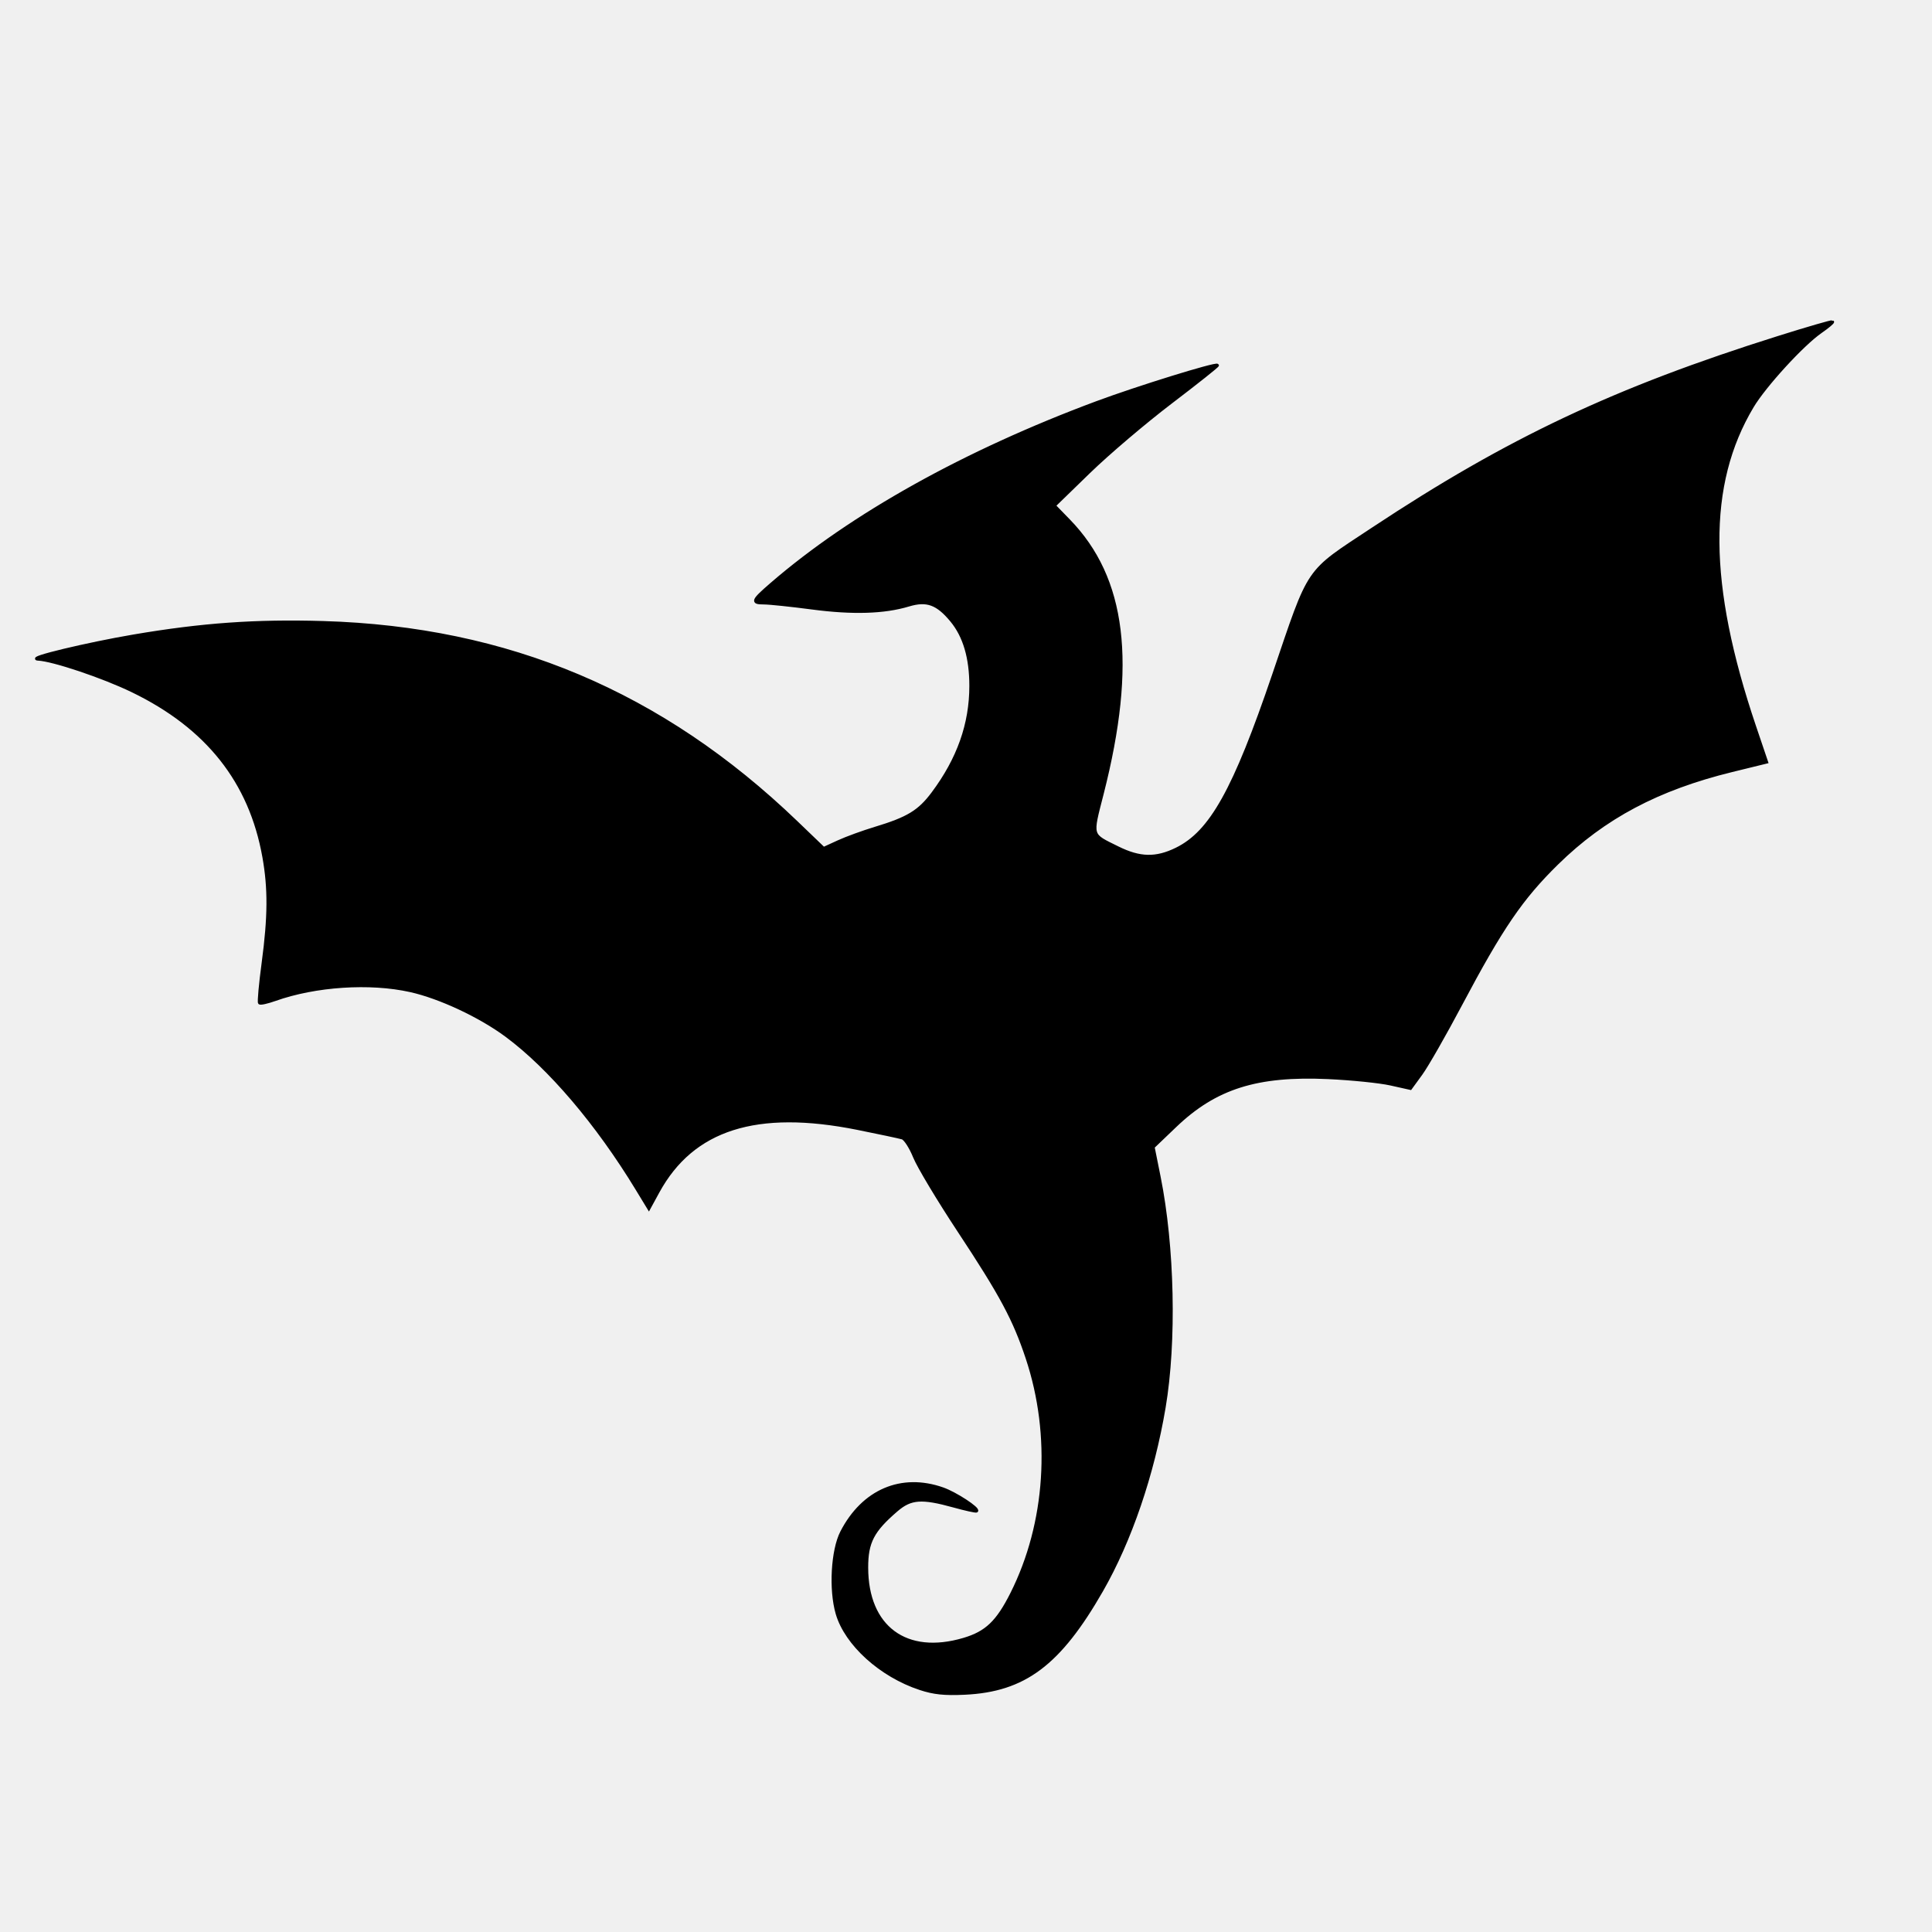
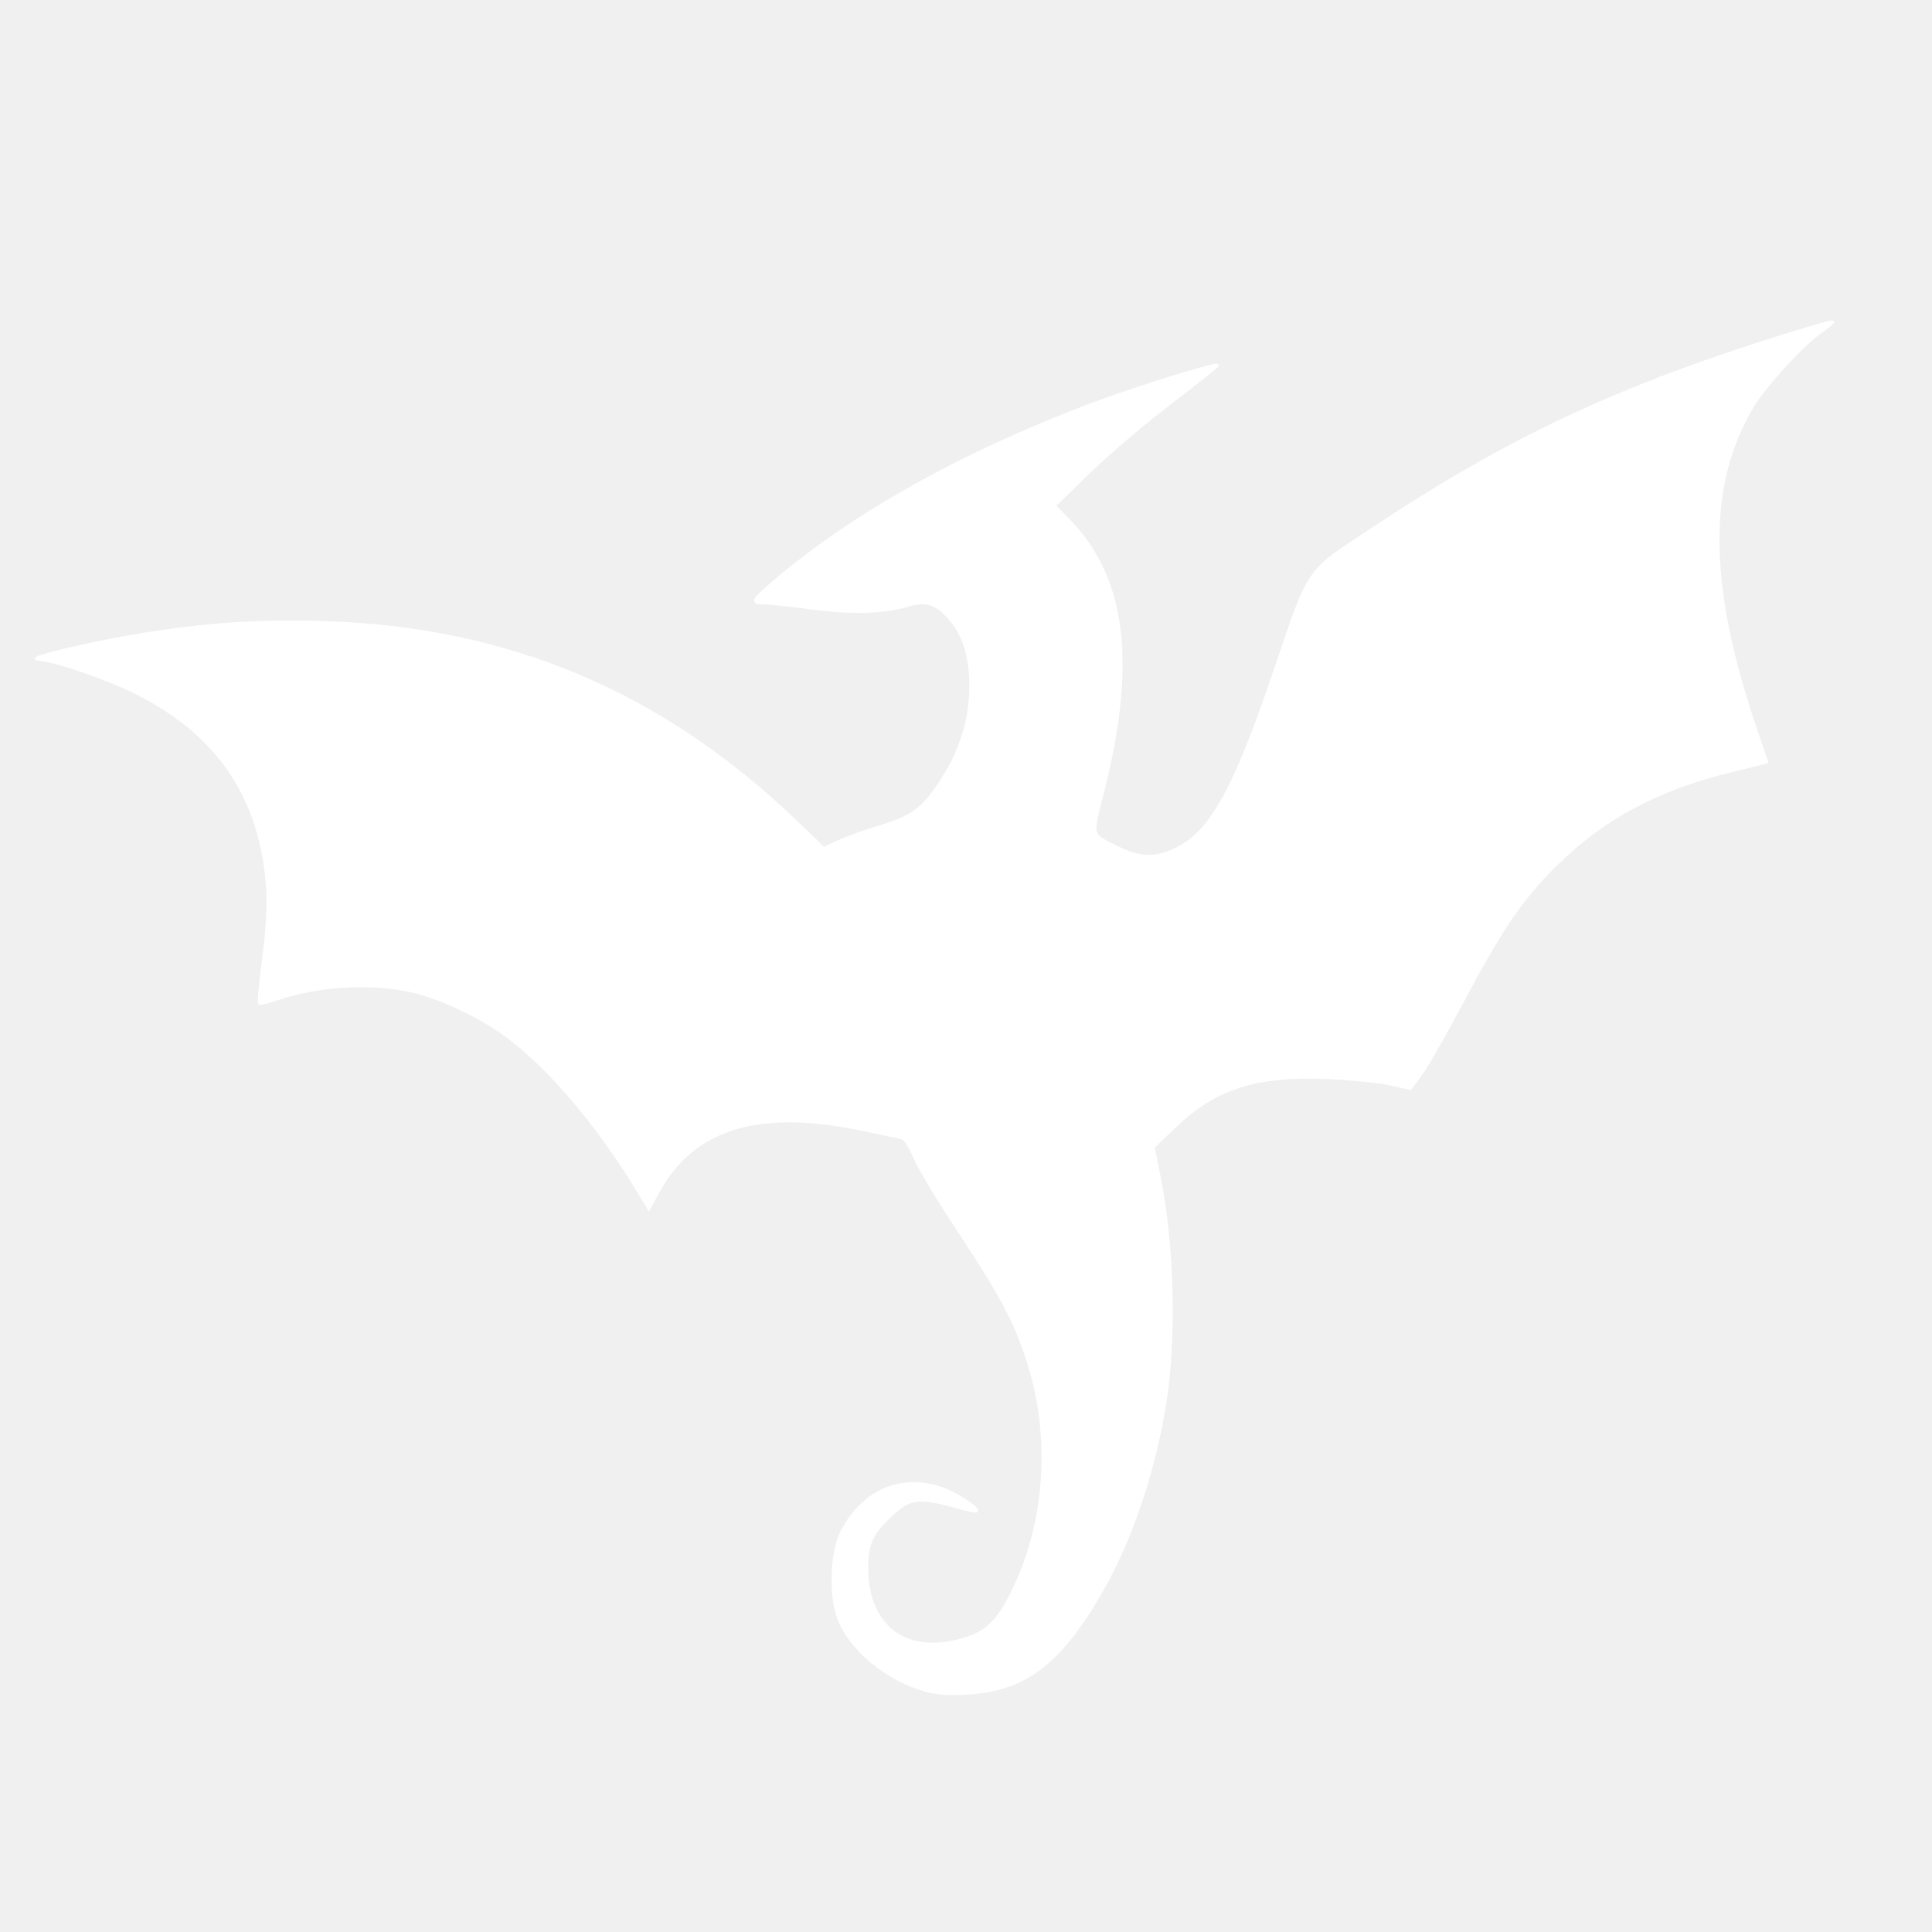
- <svg xmlns="http://www.w3.org/2000/svg" width="1100" height="1100" viewBox="0 0 931.333 931.333" version="1.1" id="svg8">
-   <defs id="defs2" />
-   <g id="layer2" style="display:inline" transform="translate(707.9712,404.4467)">
-     <path style="fill:#000000;fill-opacity:1;stroke:#000000;stroke-width:1.512;opacity:1;stroke-opacity:1" d="m -264.491,409.484 c -18.921,-6.263 -35.6,-21.368 -39.89,-36.128 -3.354,-11.538 -2.289,-30.533 2.201,-39.233 10.295,-19.951 28.77,-27.839 48.717,-20.801 6.097,2.151 17.352,9.496 16.246,10.602 -0.274,0.274 -5.237,-0.815 -11.028,-2.421 -15.419,-4.276 -20.694,-3.894 -27.551,1.994 -11.535,9.905 -14.416,15.434 -14.416,27.665 0,28.878 19.028,42.941 46.901,34.664 10.84,-3.219 16.221,-8.353 23.105,-22.046 17.047,-33.905 19.815,-76.275 7.42,-113.552 -6.241,-18.768 -12.517,-30.469 -32.886,-61.314 -9.874,-14.951 -19.496,-30.989 -21.383,-35.639 -1.887,-4.65 -4.553,-8.795 -5.923,-9.211 -1.37,-0.416 -11.082,-2.481 -21.581,-4.589 -48.708,-9.779 -79.58,0.038 -96.263,30.611 l -4.357,7.985 -5.777,-9.496 c -19.139,-31.461 -42.142,-58.478 -62.877,-73.849 -12.703,-9.417 -32.121,-18.507 -46.281,-21.666 -19.566,-4.365 -45.795,-2.635 -65.327,4.308 -3.664,1.302 -6.991,2.039 -7.393,1.636 -0.402,-0.402 0.386,-9.084 1.752,-19.293 2.974,-22.228 3.065,-35.835 0.341,-51.101 -6.475,-36.289 -27.309,-62.59 -63.426,-80.068 -14.207,-6.875 -38.289,-14.966 -45.499,-15.286 -5.532,-0.245 23.58,-7.244 46.048,-11.07 33.01,-5.622 58.911,-7.462 91.47,-6.5 89,2.63 163.08,33.886 227.95,96.179 l 13.259,12.732 7.152,-3.271 c 3.933,-1.799 11.914,-4.707 17.735,-6.462 15.718,-4.74 21.205,-8.069 27.762,-16.845 12.378,-16.569 18.351,-33.435 18.351,-51.817 0,-13.54 -3.087,-24.012 -9.289,-31.511 -6.879,-8.318 -11.967,-10.156 -20.765,-7.502 -11.761,3.548 -26.897,4.009 -46.554,1.417 -10.12,-1.334 -20.552,-2.426 -23.183,-2.426 -6.008,0 -5.572,-1.05 3.785,-9.13 38.514,-33.256 93.164,-63.733 156.675,-87.373 19.48,-7.251 57.215,-18.951 58.139,-18.026 0.235,0.235 -9.839,8.241 -22.387,17.791 -12.548,9.55 -30.339,24.674 -39.535,33.609 l -16.722,16.246 6.99,7.189 c 27.131,27.903 32.13,68.722 16.116,131.599 -5.371,21.089 -5.806,19.58 7.547,26.198 10.623,5.265 18.425,5.437 28.265,0.622 16.646,-8.144 27.966,-28.428 46.851,-83.95 18.077,-53.147 15.11,-48.779 47.888,-70.478 65.149,-43.128 116.698,-67.455 195.41,-92.218 14.091,-4.433 25.84,-7.841 26.108,-7.573 0.268,0.268 -2.294,2.414 -5.692,4.77 -8.766,6.075 -26.973,25.957 -32.999,36.034 -22.462,37.566 -22.115,85.76 1.113,154.343 l 5.775,17.052 -16.766,4.113 C 91.21,-24.265 65.293,-10.512 42.657,11.667 25.47,28.507 15.844,42.603 -3.897,79.841 -11.571,94.317 -20.148,109.318 -22.957,113.177 l -5.106,7.016 -9.555,-2.13 c -5.255,-1.171 -18.785,-2.554 -30.066,-3.072 -34.342,-1.578 -54.413,4.764 -73.801,23.317 l -10.644,10.186 2.883,14.363 c 6.765,33.709 7.762,79.429 2.422,111.13 -5.445,32.323 -16.311,64.182 -30.09,88.223 -20.38,35.557 -37.251,48.214 -66.049,49.549 -9.806,0.455 -14.907,-0.084 -21.527,-2.276 z" id="path22" />
+ <svg xmlns="http://www.w3.org/2000/svg" width="100" height="100" viewBox="0 0 931.333 931.333">
+   <g style="display:inline" transform="translate(707.9712,404.4467)">
+     <path style="fill:white;fill-opacity:1;stroke:white;stroke-width:1.512;opacity:1;stroke-opacity:1" d="m -264.491,409.484 c -18.921,-6.263 -35.6,-21.368 -39.89,-36.128 -3.354,-11.538 -2.289,-30.533 2.201,-39.233 10.295,-19.951 28.77,-27.839 48.717,-20.801 6.097,2.151 17.352,9.496 16.246,10.602 -0.274,0.274 -5.237,-0.815 -11.028,-2.421 -15.419,-4.276 -20.694,-3.894 -27.551,1.994 -11.535,9.905 -14.416,15.434 -14.416,27.665 0,28.878 19.028,42.941 46.901,34.664 10.84,-3.219 16.221,-8.353 23.105,-22.046 17.047,-33.905 19.815,-76.275 7.42,-113.552 -6.241,-18.768 -12.517,-30.469 -32.886,-61.314 -9.874,-14.951 -19.496,-30.989 -21.383,-35.639 -1.887,-4.65 -4.553,-8.795 -5.923,-9.211 -1.37,-0.416 -11.082,-2.481 -21.581,-4.589 -48.708,-9.779 -79.58,0.038 -96.263,30.611 l -4.357,7.985 -5.777,-9.496 c -19.139,-31.461 -42.142,-58.478 -62.877,-73.849 -12.703,-9.417 -32.121,-18.507 -46.281,-21.666 -19.566,-4.365 -45.795,-2.635 -65.327,4.308 -3.664,1.302 -6.991,2.039 -7.393,1.636 -0.402,-0.402 0.386,-9.084 1.752,-19.293 2.974,-22.228 3.065,-35.835 0.341,-51.101 -6.475,-36.289 -27.309,-62.59 -63.426,-80.068 -14.207,-6.875 -38.289,-14.966 -45.499,-15.286 -5.532,-0.245 23.58,-7.244 46.048,-11.07 33.01,-5.622 58.911,-7.462 91.47,-6.5 89,2.63 163.08,33.886 227.95,96.179 l 13.259,12.732 7.152,-3.271 c 3.933,-1.799 11.914,-4.707 17.735,-6.462 15.718,-4.74 21.205,-8.069 27.762,-16.845 12.378,-16.569 18.351,-33.435 18.351,-51.817 0,-13.54 -3.087,-24.012 -9.289,-31.511 -6.879,-8.318 -11.967,-10.156 -20.765,-7.502 -11.761,3.548 -26.897,4.009 -46.554,1.417 -10.12,-1.334 -20.552,-2.426 -23.183,-2.426 -6.008,0 -5.572,-1.05 3.785,-9.13 38.514,-33.256 93.164,-63.733 156.675,-87.373 19.48,-7.251 57.215,-18.951 58.139,-18.026 0.235,0.235 -9.839,8.241 -22.387,17.791 -12.548,9.55 -30.339,24.674 -39.535,33.609 l -16.722,16.246 6.99,7.189 c 27.131,27.903 32.13,68.722 16.116,131.599 -5.371,21.089 -5.806,19.58 7.547,26.198 10.623,5.265 18.425,5.437 28.265,0.622 16.646,-8.144 27.966,-28.428 46.851,-83.95 18.077,-53.147 15.11,-48.779 47.888,-70.478 65.149,-43.128 116.698,-67.455 195.41,-92.218 14.091,-4.433 25.84,-7.841 26.108,-7.573 0.268,0.268 -2.294,2.414 -5.692,4.77 -8.766,6.075 -26.973,25.957 -32.999,36.034 -22.462,37.566 -22.115,85.76 1.113,154.343 l 5.775,17.052 -16.766,4.113 C 91.21,-24.265 65.293,-10.512 42.657,11.667 25.47,28.507 15.844,42.603 -3.897,79.841 -11.571,94.317 -20.148,109.318 -22.957,113.177 l -5.106,7.016 -9.555,-2.13 c -5.255,-1.171 -18.785,-2.554 -30.066,-3.072 -34.342,-1.578 -54.413,4.764 -73.801,23.317 l -10.644,10.186 2.883,14.363 c 6.765,33.709 7.762,79.429 2.422,111.13 -5.445,32.323 -16.311,64.182 -30.09,88.223 -20.38,35.557 -37.251,48.214 -66.049,49.549 -9.806,0.455 -14.907,-0.084 -21.527,-2.276 z" />
  </g>
</svg>
